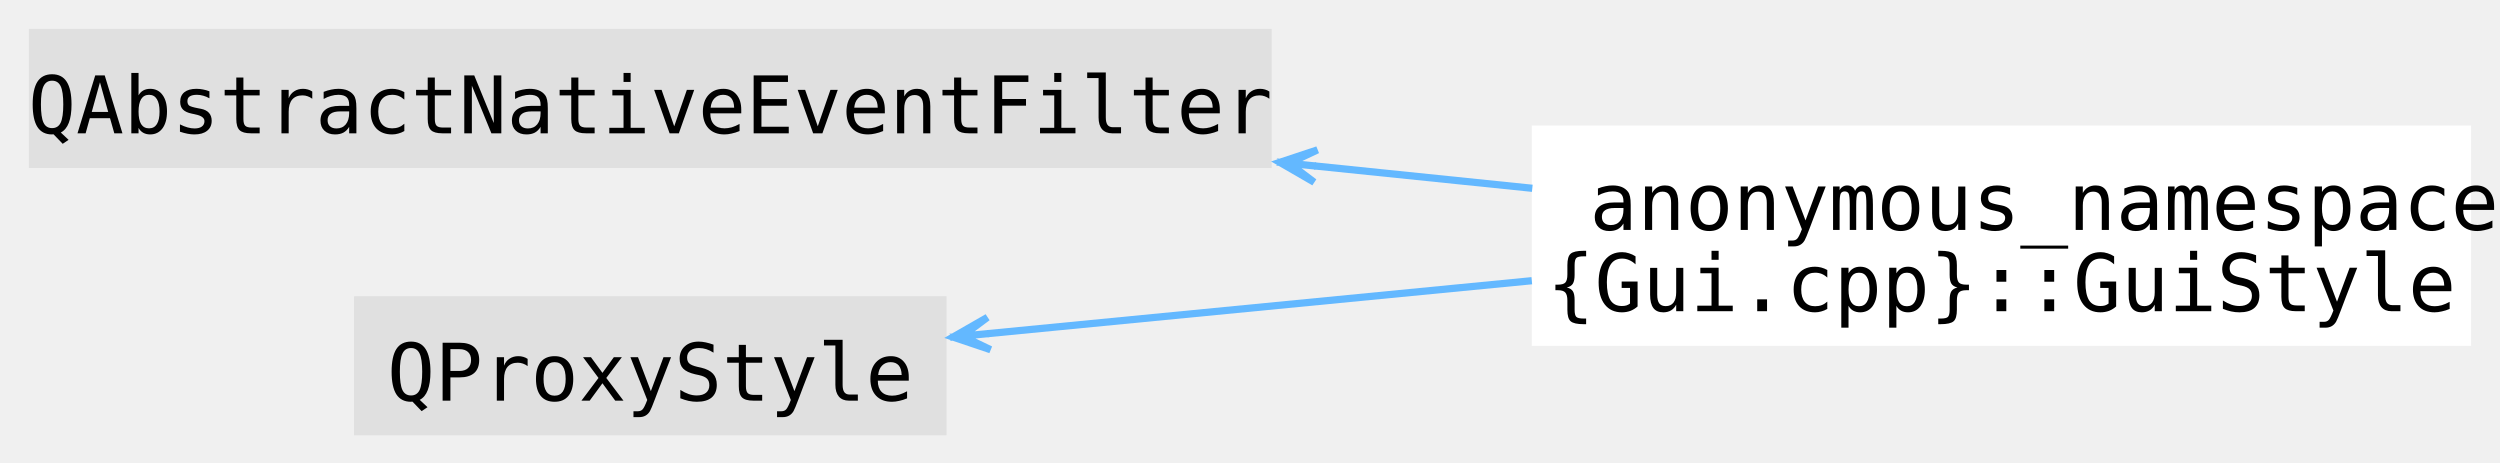
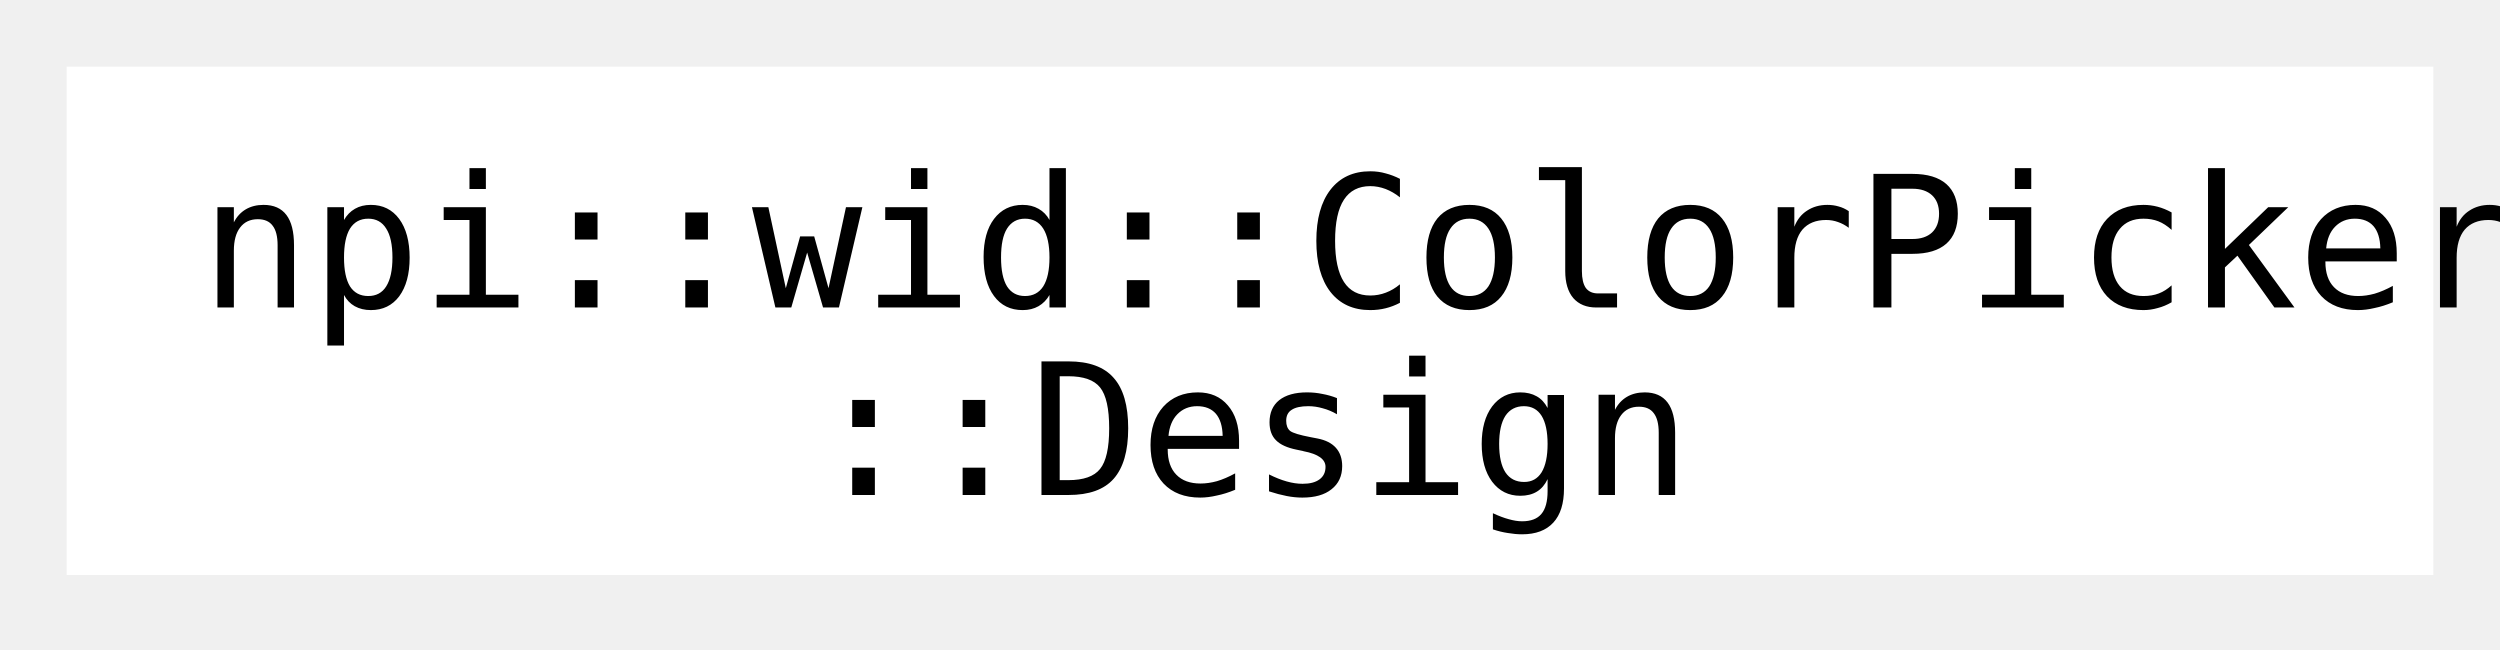
- <svg xmlns="http://www.w3.org/2000/svg" xmlns:xlink="http://www.w3.org/1999/xlink" width="346pt" height="64pt" viewBox="0.00 0.00 346.00 64.00">
-   <g id="graph0" class="graph" transform="scale(1 1) rotate(0) translate(4 60.25)">
+ <svg xmlns="http://www.w3.org/2000/svg" xmlns:xlink="http://www.w3.org/1999/xlink" width="150pt" height="39pt" viewBox="0.00 0.00 150.00 39.00">
+   <g id="graph0" class="graph" transform="scale(1 1) rotate(0) translate(4 34.5)">
    <g id="Node000000" class="node">
      <g id="a_Node000000">
-         <a xlink:title=" ">
-           <polygon fill="#e0e0e0" stroke="none" points="172,-56.25 0,-56.25 0,-37 172,-37 172,-56.25" />
-           <text xml:space="preserve" text-anchor="middle" x="86" y="-41.8" font-family="Consolas" font-size="11.00">QAbstractNativeEventFilter</text>
-         </a>
-       </g>
-     </g>
-     <g id="Node000001" class="node">
-       <g id="a_Node000001">
-         <a xlink:href="d8/d63/classanonymous__namespace_02_gui_8cpp_03_1_1_gui_style.html" target="_top" xlink:title="Application style for themes, widget appearance and custom behavior.">
-           <polygon fill="white" stroke="none" points="338,-42.88 208,-42.88 208,-12.38 338,-12.38 338,-42.88" />
-           <text xml:space="preserve" text-anchor="start" x="216" y="-28.43" font-family="Consolas" font-size="11.00">anonymous_namespace</text>
-           <text xml:space="preserve" text-anchor="middle" x="273" y="-17.18" font-family="Consolas" font-size="11.00">{Gui.cpp}::GuiStyle</text>
-         </a>
-       </g>
-     </g>
-     <g id="edge1_Node000000_Node000001" class="edge">
-       <g id="a_edge1_Node000000_Node000001">
-         <a xlink:title=" ">
-           <path fill="none" stroke="#63b8ff" d="M177.91,-37.29C188.11,-36.24 198.33,-35.19 208.07,-34.19" />
-           <polygon fill="#63b8ff" stroke="#63b8ff" points="173.13,-37.78 177.88,-35.03 174.41,-37.65 178.11,-37.27 178.11,-37.27 178.11,-37.27 174.41,-37.65 178.34,-39.51 173.13,-37.78" />
-         </a>
-       </g>
-     </g>
-     <g id="Node000002" class="node">
-       <g id="a_Node000002">
-         <a xlink:title=" ">
-           <polygon fill="#e0e0e0" stroke="none" points="127,-19.25 45,-19.25 45,0 127,0 127,-19.25" />
-           <text xml:space="preserve" text-anchor="middle" x="86" y="-4.8" font-family="Consolas" font-size="11.00">QProxyStyle</text>
-         </a>
-       </g>
-     </g>
-     <g id="edge2_Node000002_Node000001" class="edge">
-       <g id="a_edge2_Node000002_Node000001">
-         <a xlink:title=" ">
-           <path fill="none" stroke="#63b8ff" d="M132.65,-14.07C155.36,-16.28 183.2,-18.98 208,-21.4" />
-           <polygon fill="#63b8ff" stroke="#63b8ff" points="127.9,-13.6 133.09,-11.85 129.18,-13.73 132.88,-14.09 132.88,-14.09 132.88,-14.09 129.18,-13.73 132.66,-16.33 127.9,-13.6" />
+         <a xlink:href="d5/d7a/classnpi_1_1wid_1_1_color_picker.html#de/d00/structnpi_1_1wid_1_1_color_picker_1_1_design" target="_top" xlink:title="Presentation options for an embedded ColorPicker.">
+           <polygon fill="white" stroke="none" points="142,-30.5 0,-30.5 0,0 142,0 142,-30.5" />
+           <text xml:space="preserve" text-anchor="start" x="8" y="-16.05" font-family="Consolas" font-size="11.00">npi::wid::ColorPicker</text>
+           <text xml:space="preserve" text-anchor="middle" x="71" y="-4.8" font-family="Consolas" font-size="11.00">::Design</text>
        </a>
      </g>
    </g>
  </g>
</svg>
